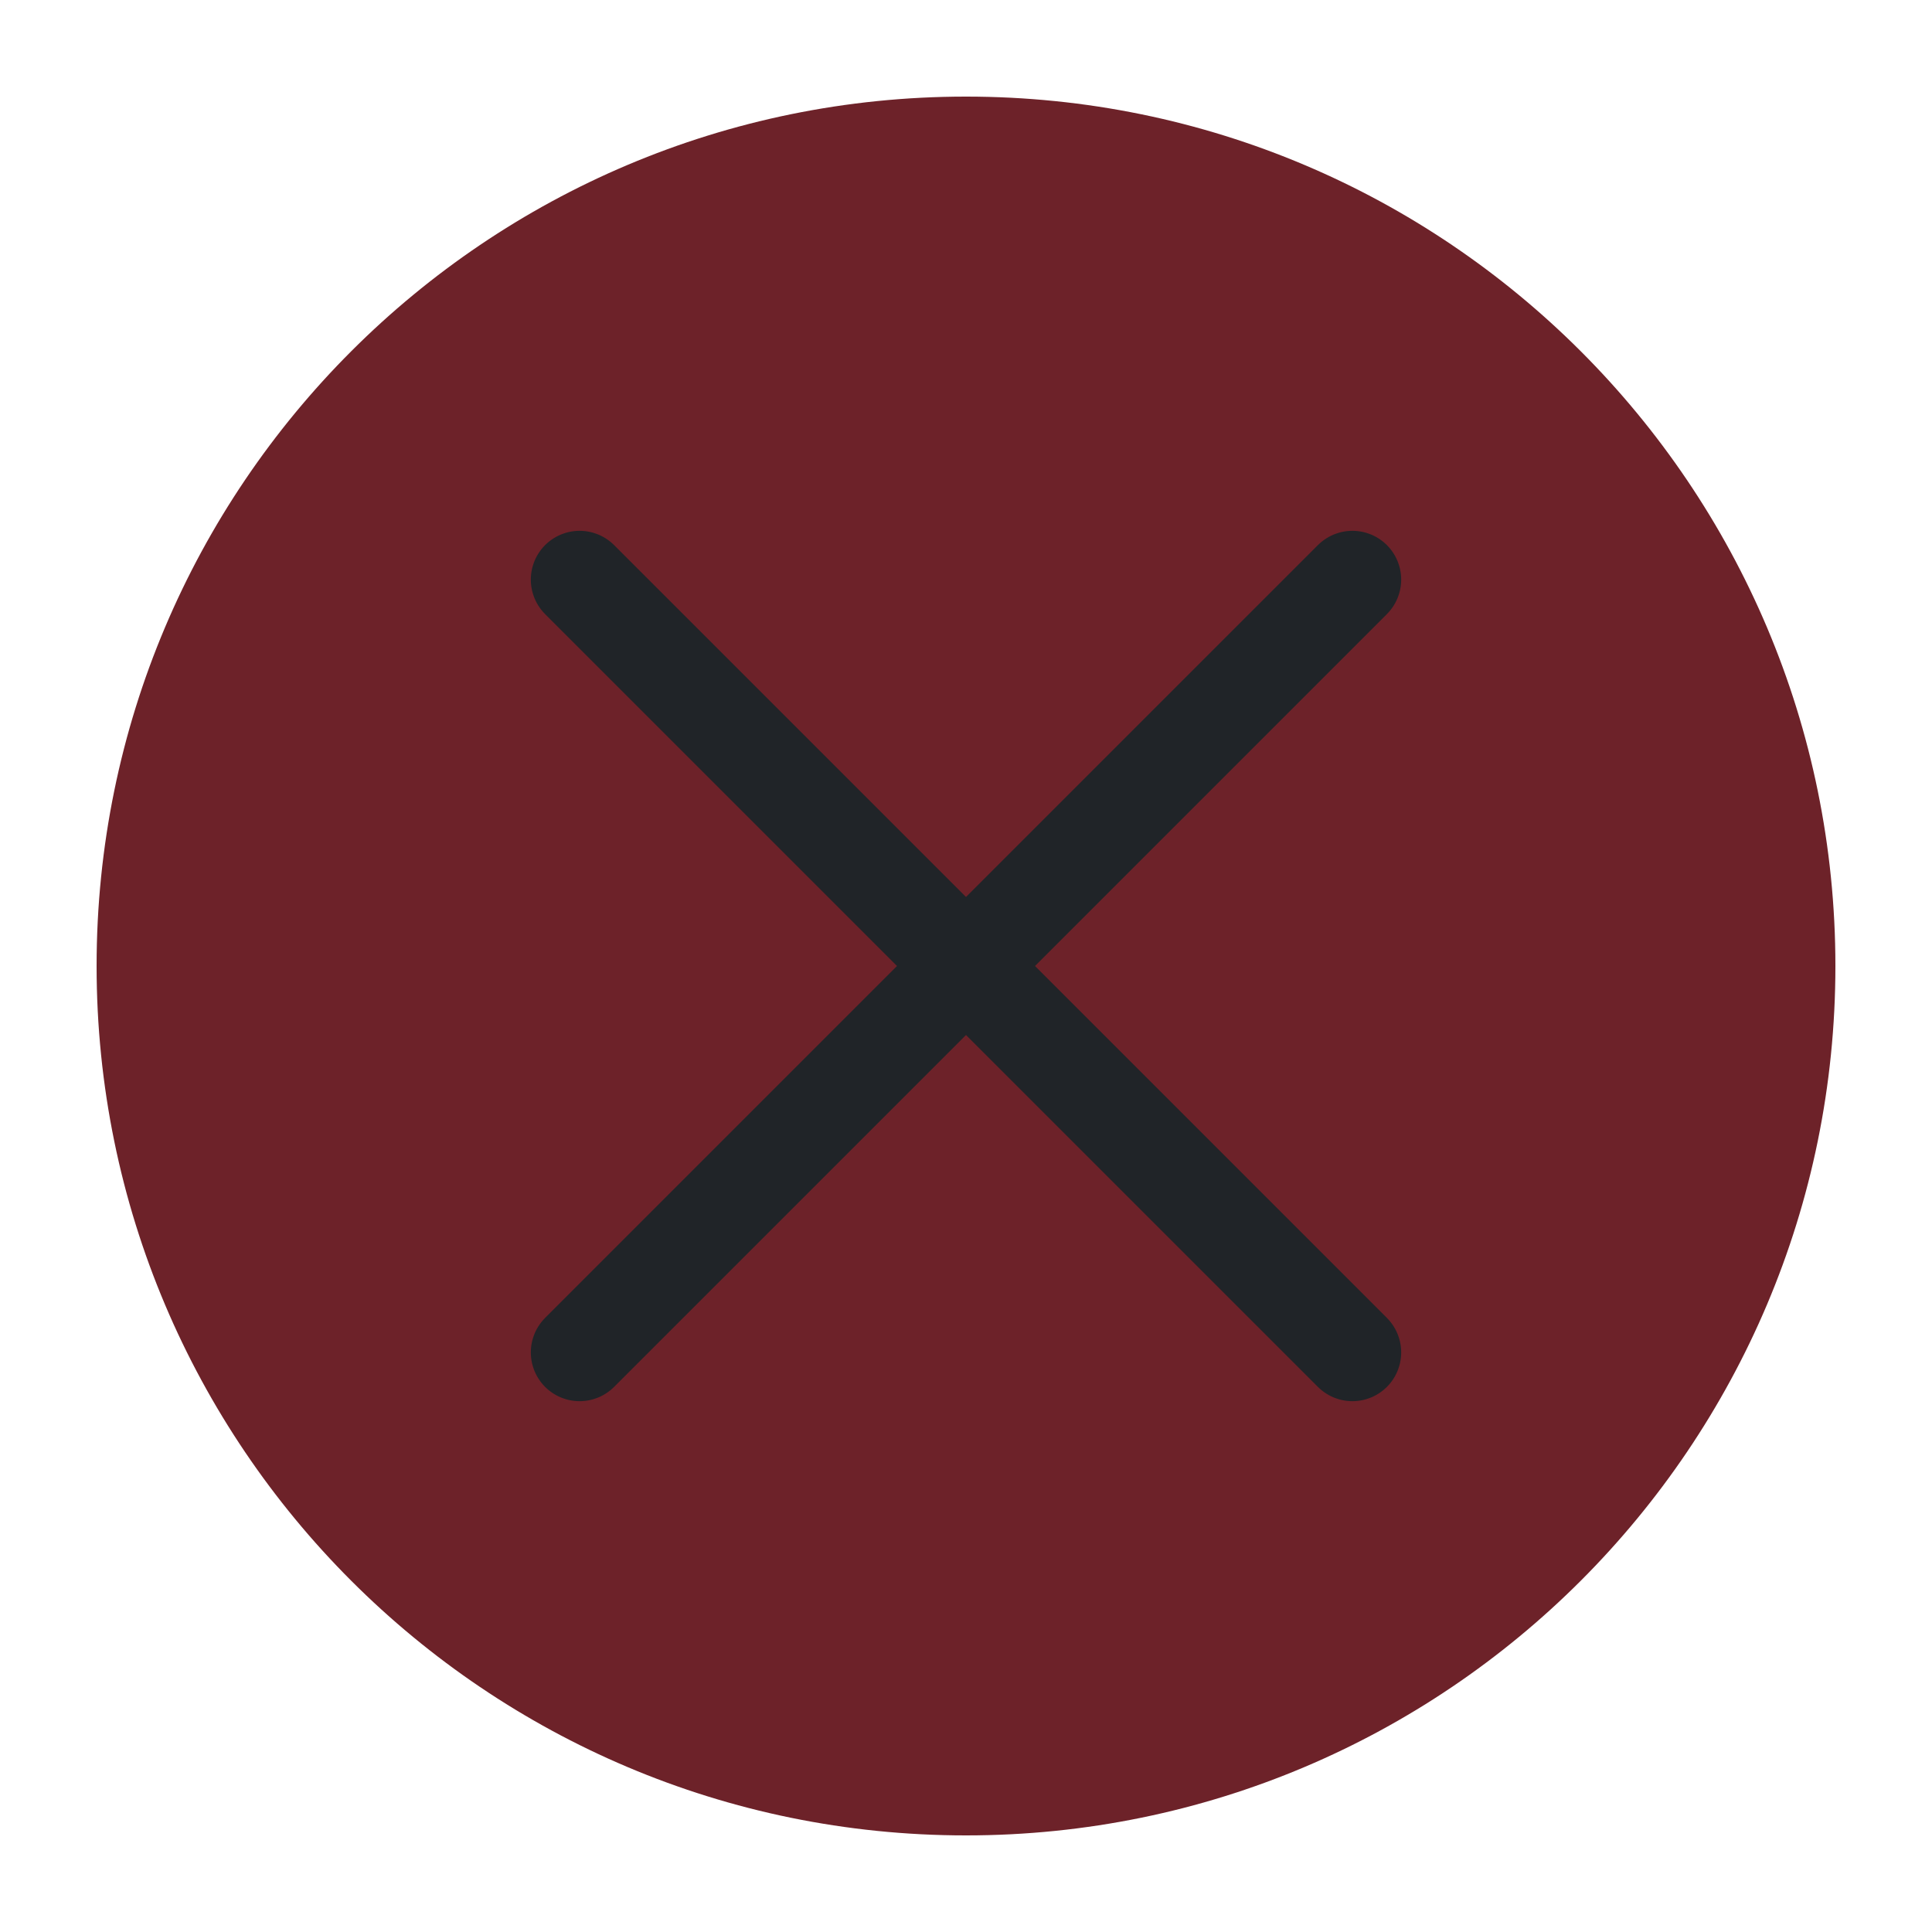
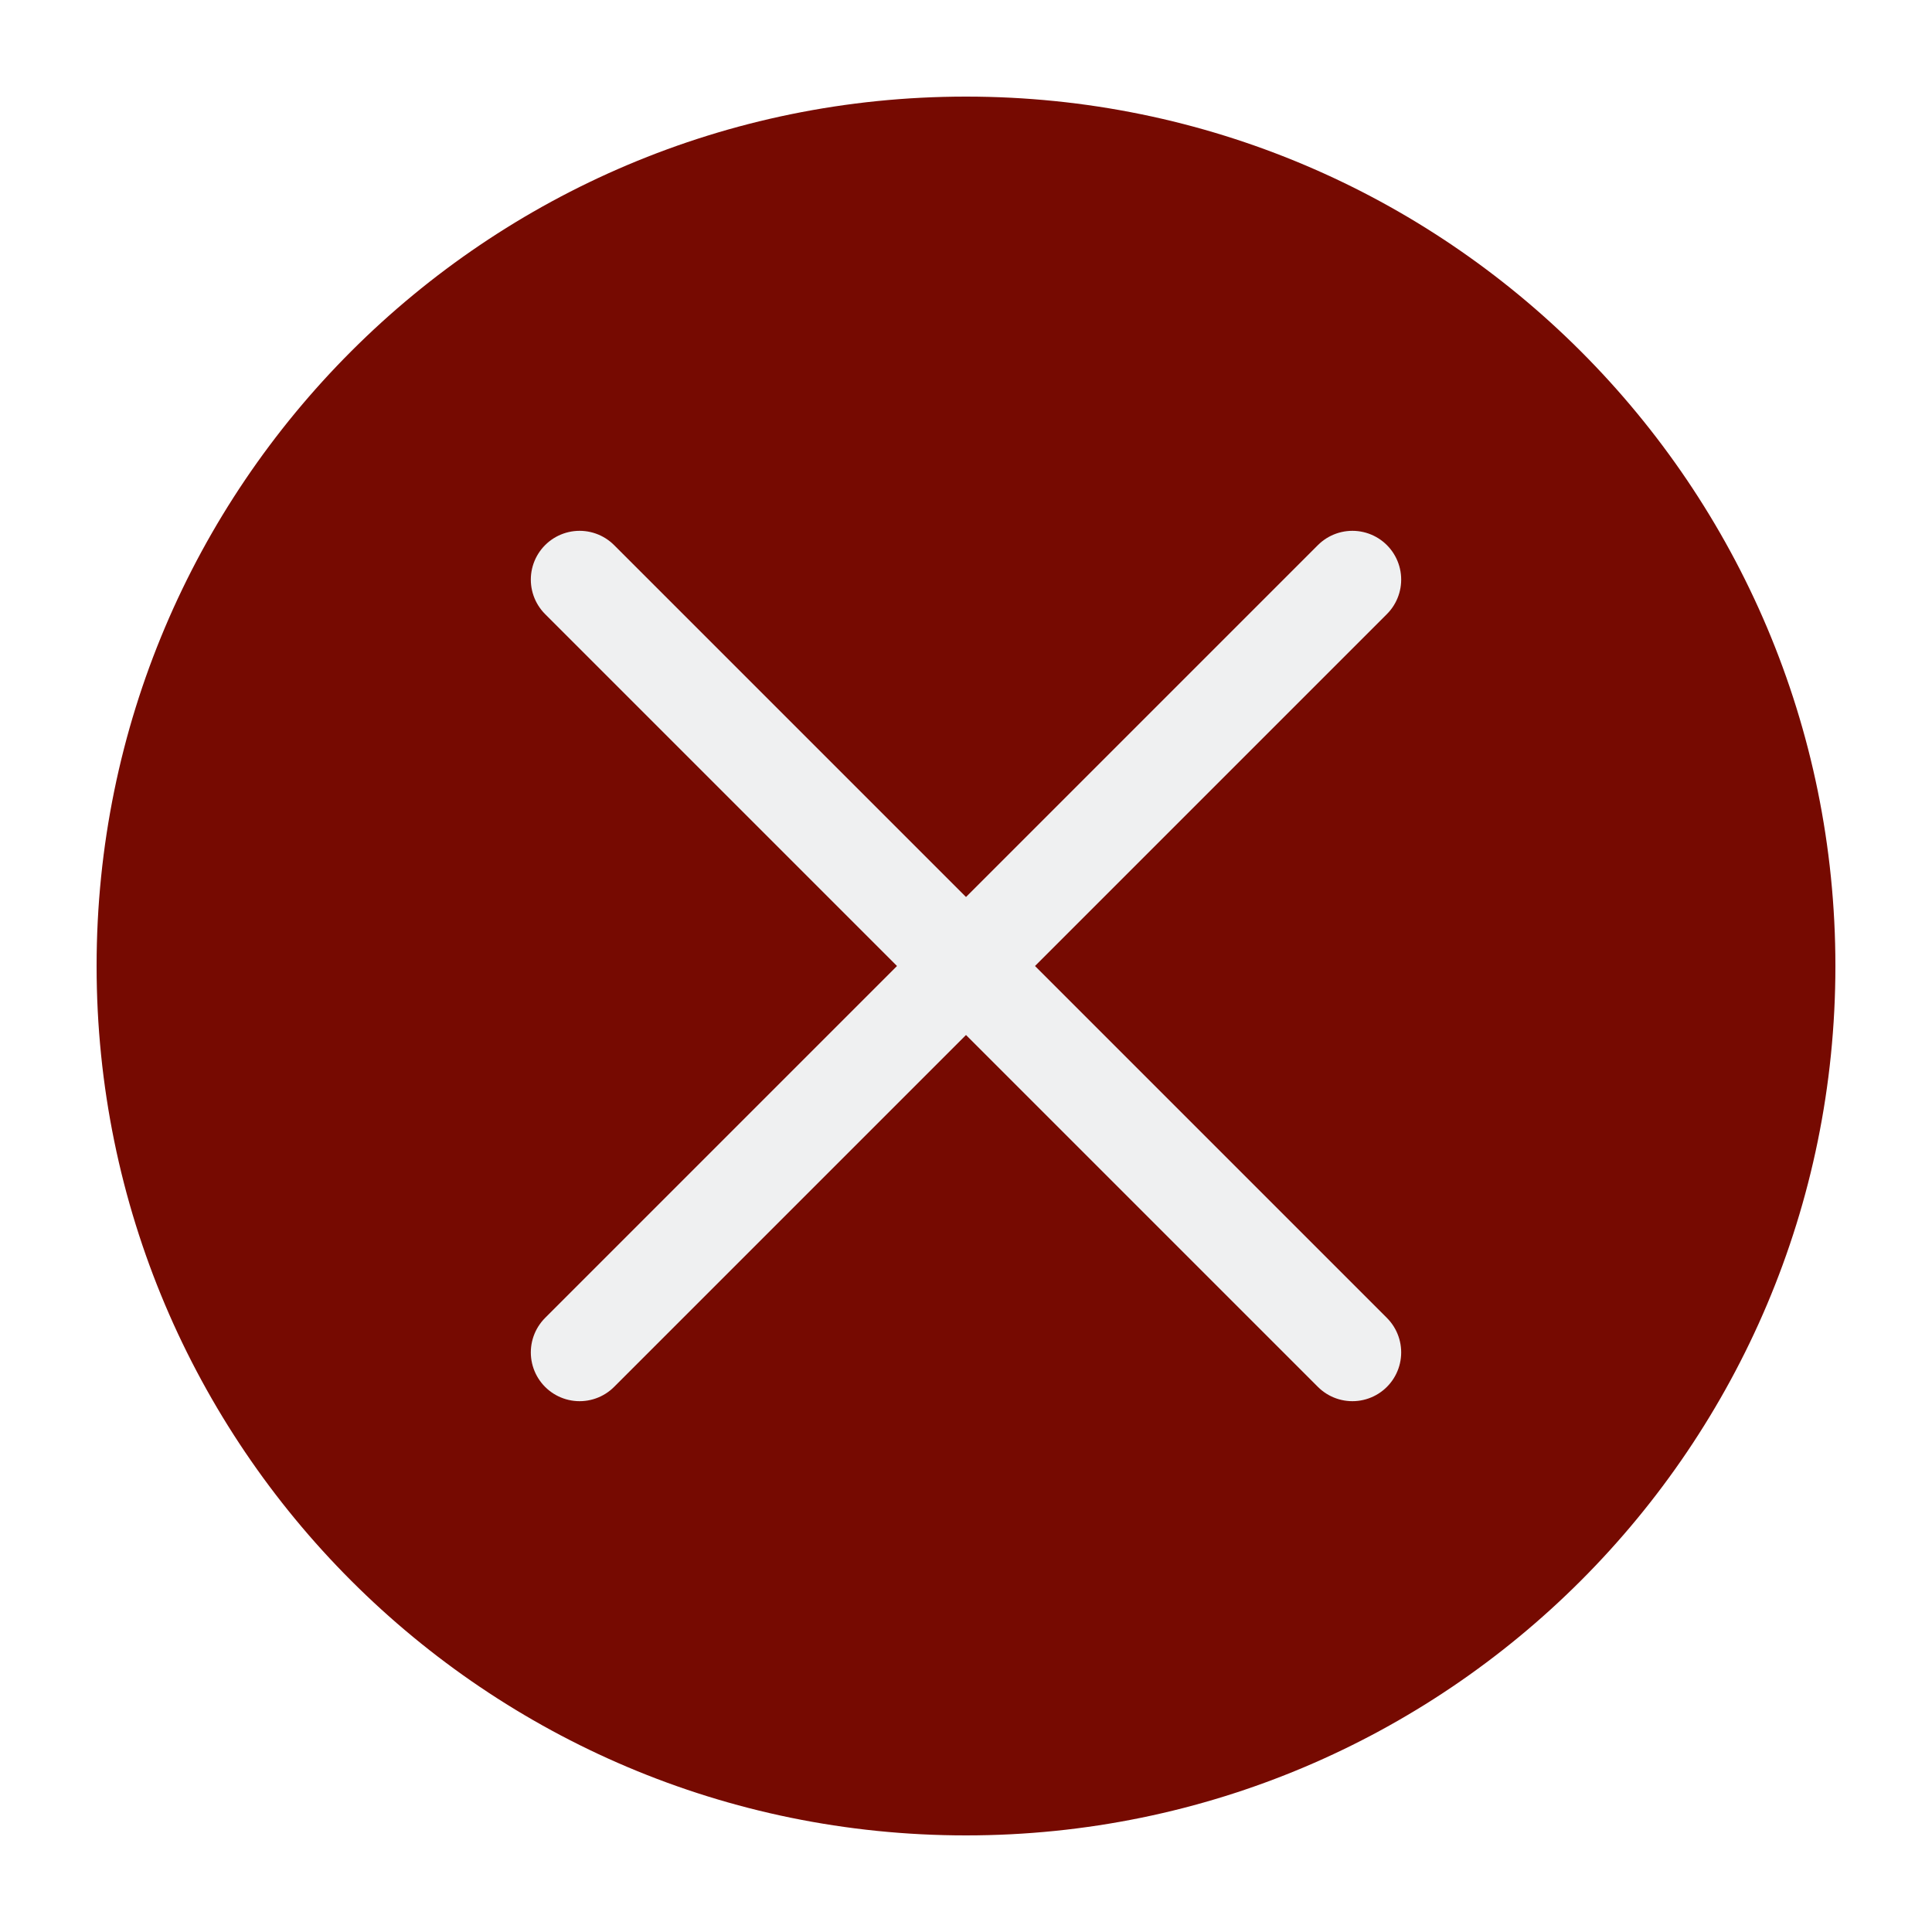
<svg xmlns="http://www.w3.org/2000/svg" viewBox="0 0 50 50" version="1.2" baseProfile="tiny">
  <defs>
</defs>
  <g fill="none" stroke="black" stroke-width="1" fill-rule="evenodd" stroke-linecap="square" stroke-linejoin="bevel">
-     <g fill="none" stroke="#000000" stroke-opacity="1" stroke-width="1" stroke-linecap="square" stroke-linejoin="bevel" transform="matrix(1,0,0,1,0,0)" font-family="Inter" font-size="10" font-weight="400" font-style="normal">
+     <g fill="none" stroke="#000000" stroke-opacity="1" stroke-width="1" stroke-linecap="square" stroke-linejoin="bevel" transform="matrix(1,0,0,1,0,0)" font-family="Adwaita Sans" font-size="10" font-weight="400" font-style="normal">
</g>
-     <g fill="#6d2229" fill-opacity="1" stroke="none" transform="matrix(2.5,0,0,2.5,2.5,2.5)" font-family="Inter" font-size="10" font-weight="400" font-style="normal">
+     <g fill="#760a01" fill-opacity="1" stroke="none" transform="matrix(2.5,0,0,2.5,2.5,2.5)" font-family="Adwaita Sans" font-size="10" font-weight="400" font-style="normal">
      <circle cx="9" cy="9" r="9" />
    </g>
-     <g fill="none" stroke="#202428" stroke-opacity="1" stroke-width="1.01" stroke-linecap="round" stroke-linejoin="miter" stroke-miterlimit="2" transform="matrix(2.5,0,0,2.5,2.5,2.5)" font-family="Inter" font-size="10" font-weight="400" font-style="normal">
+     <g fill="none" stroke="#eff0f1" stroke-opacity="1" stroke-width="1.01" stroke-linecap="round" stroke-linejoin="miter" stroke-miterlimit="2" transform="matrix(2.5,0,0,2.5,2.5,2.5)" font-family="Adwaita Sans" font-size="10" font-weight="400" font-style="normal">
      <polyline fill="none" vector-effect="none" points="5,5 13,13 " />
      <polyline fill="none" vector-effect="none" points="13,5 5,13 " />
    </g>
-     <g fill="none" stroke="#000000" stroke-opacity="1" stroke-width="1" stroke-linecap="square" stroke-linejoin="bevel" transform="matrix(1,0,0,1,0,0)" font-family="Inter" font-size="10" font-weight="400" font-style="normal">
+     <g fill="none" stroke="#000000" stroke-opacity="1" stroke-width="1" stroke-linecap="square" stroke-linejoin="bevel" transform="matrix(1,0,0,1,0,0)" font-family="Adwaita Sans" font-size="10" font-weight="400" font-style="normal">
</g>
  </g>
</svg>
